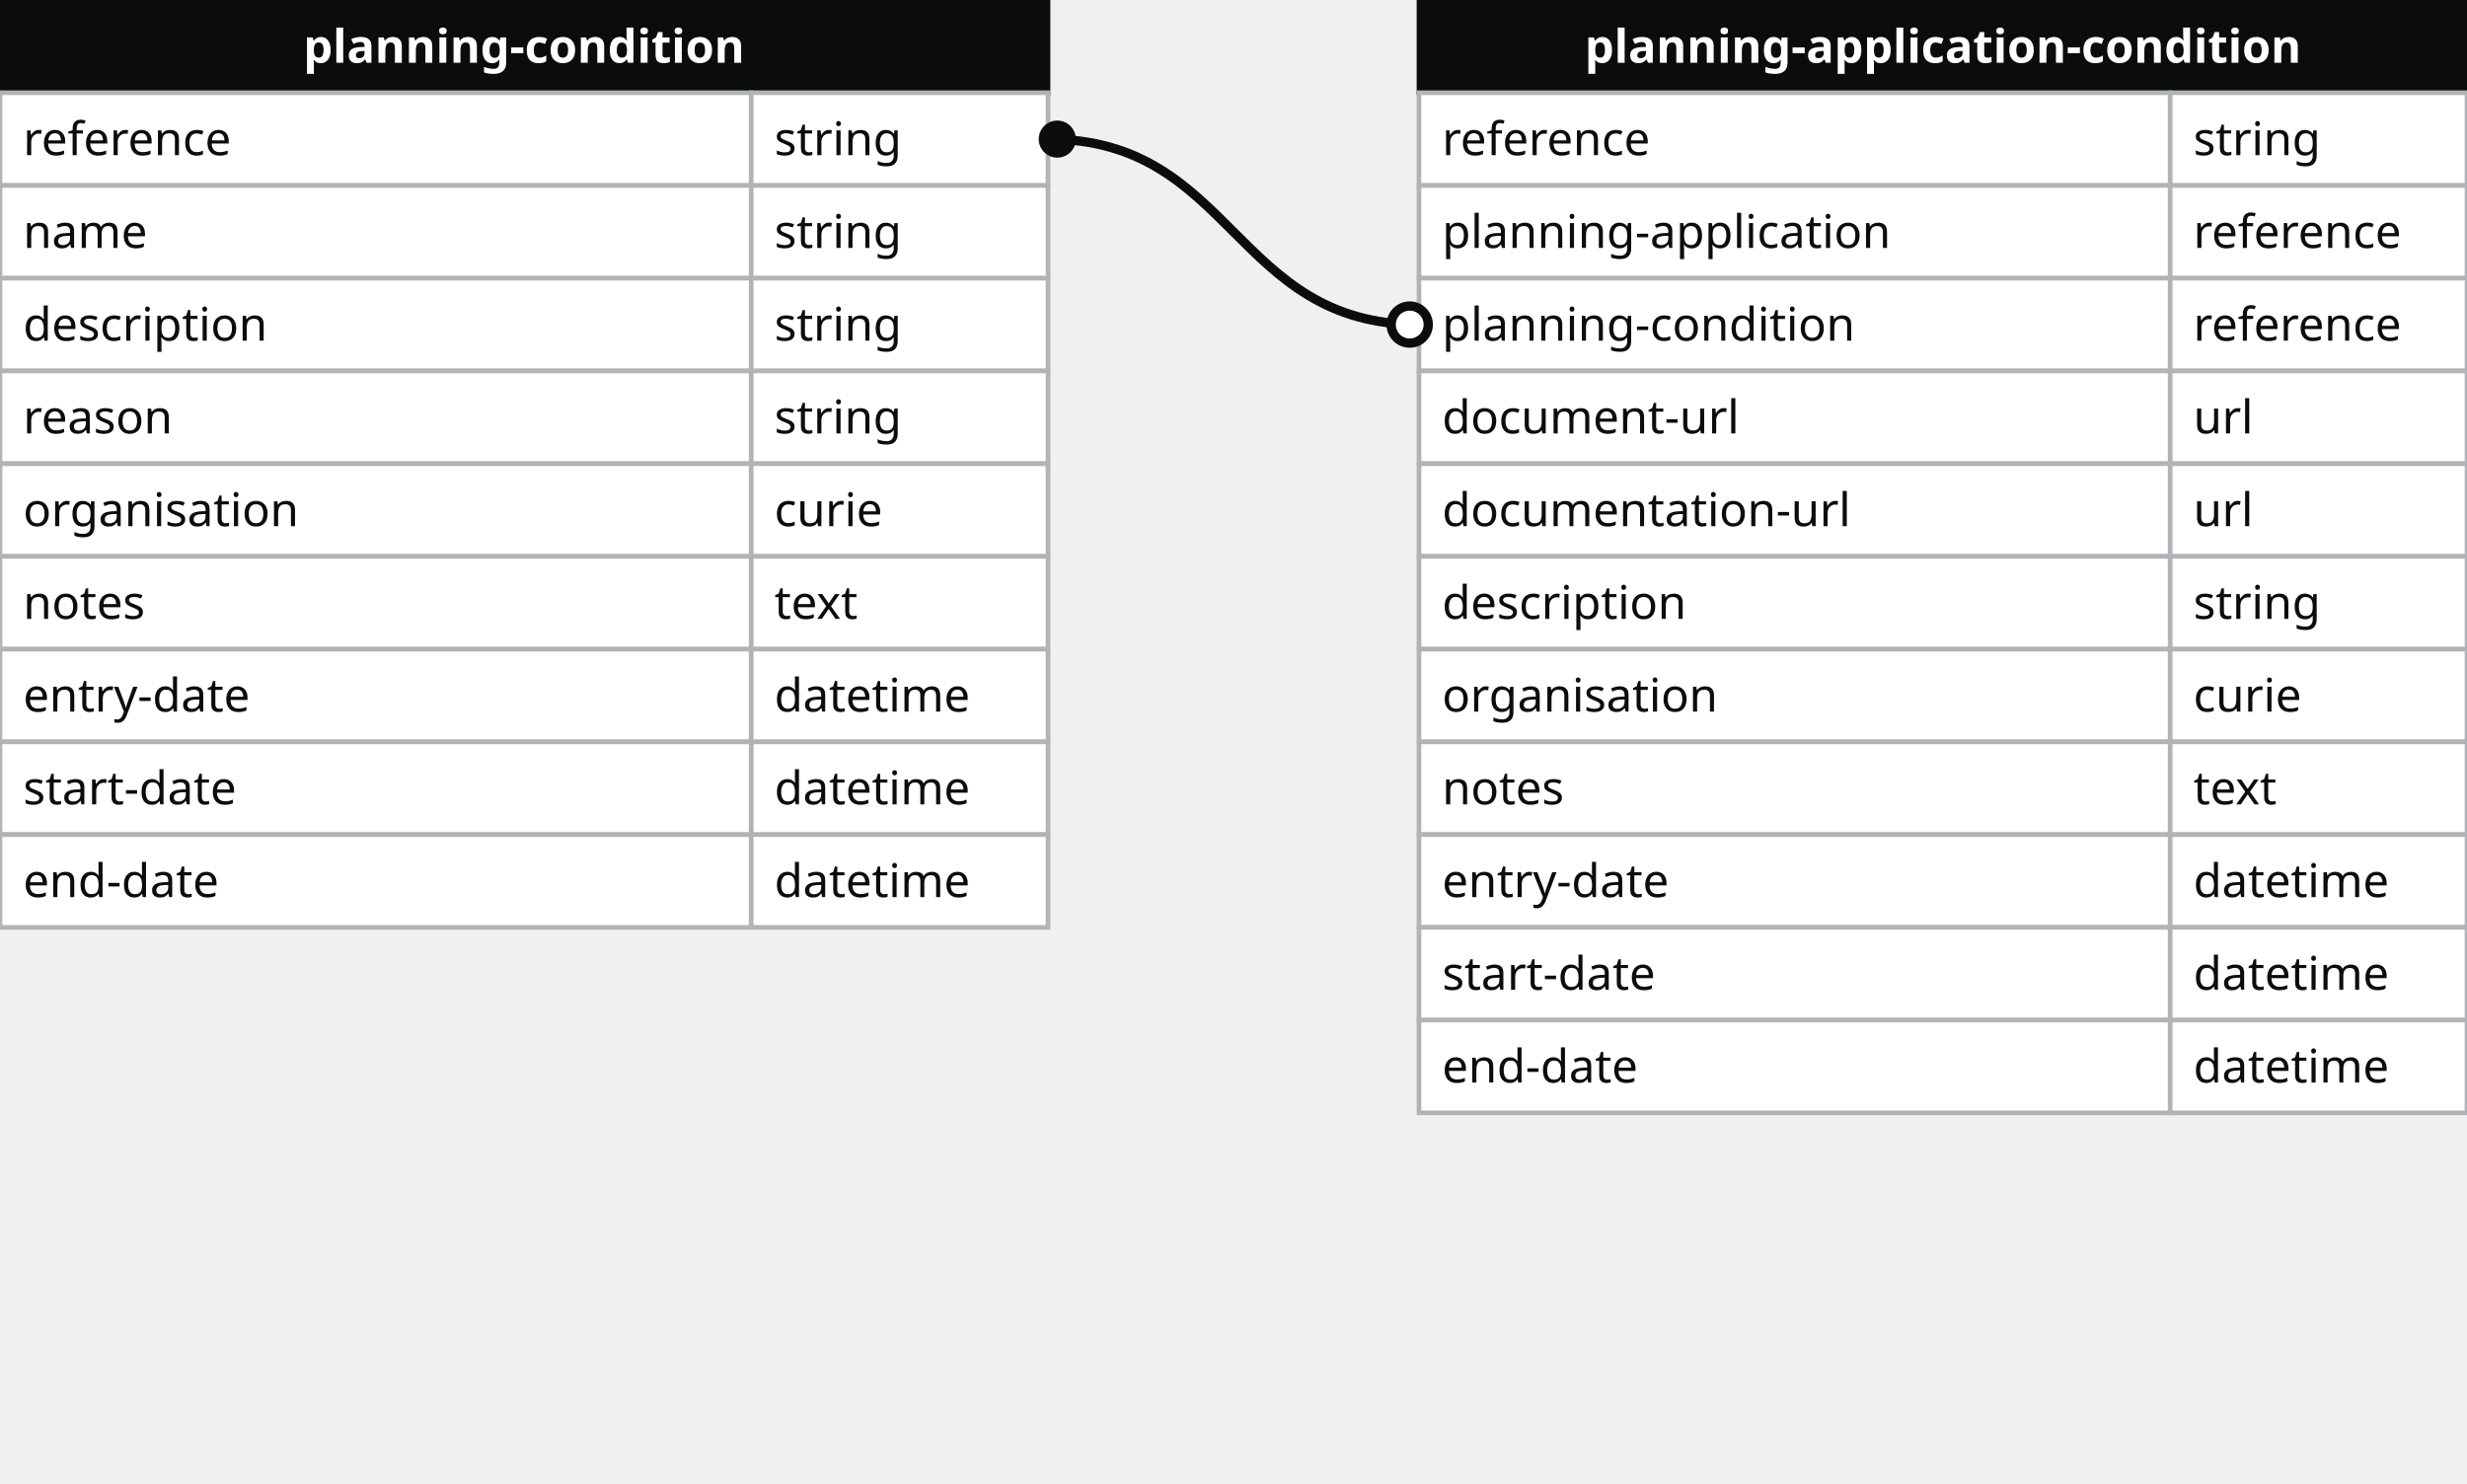
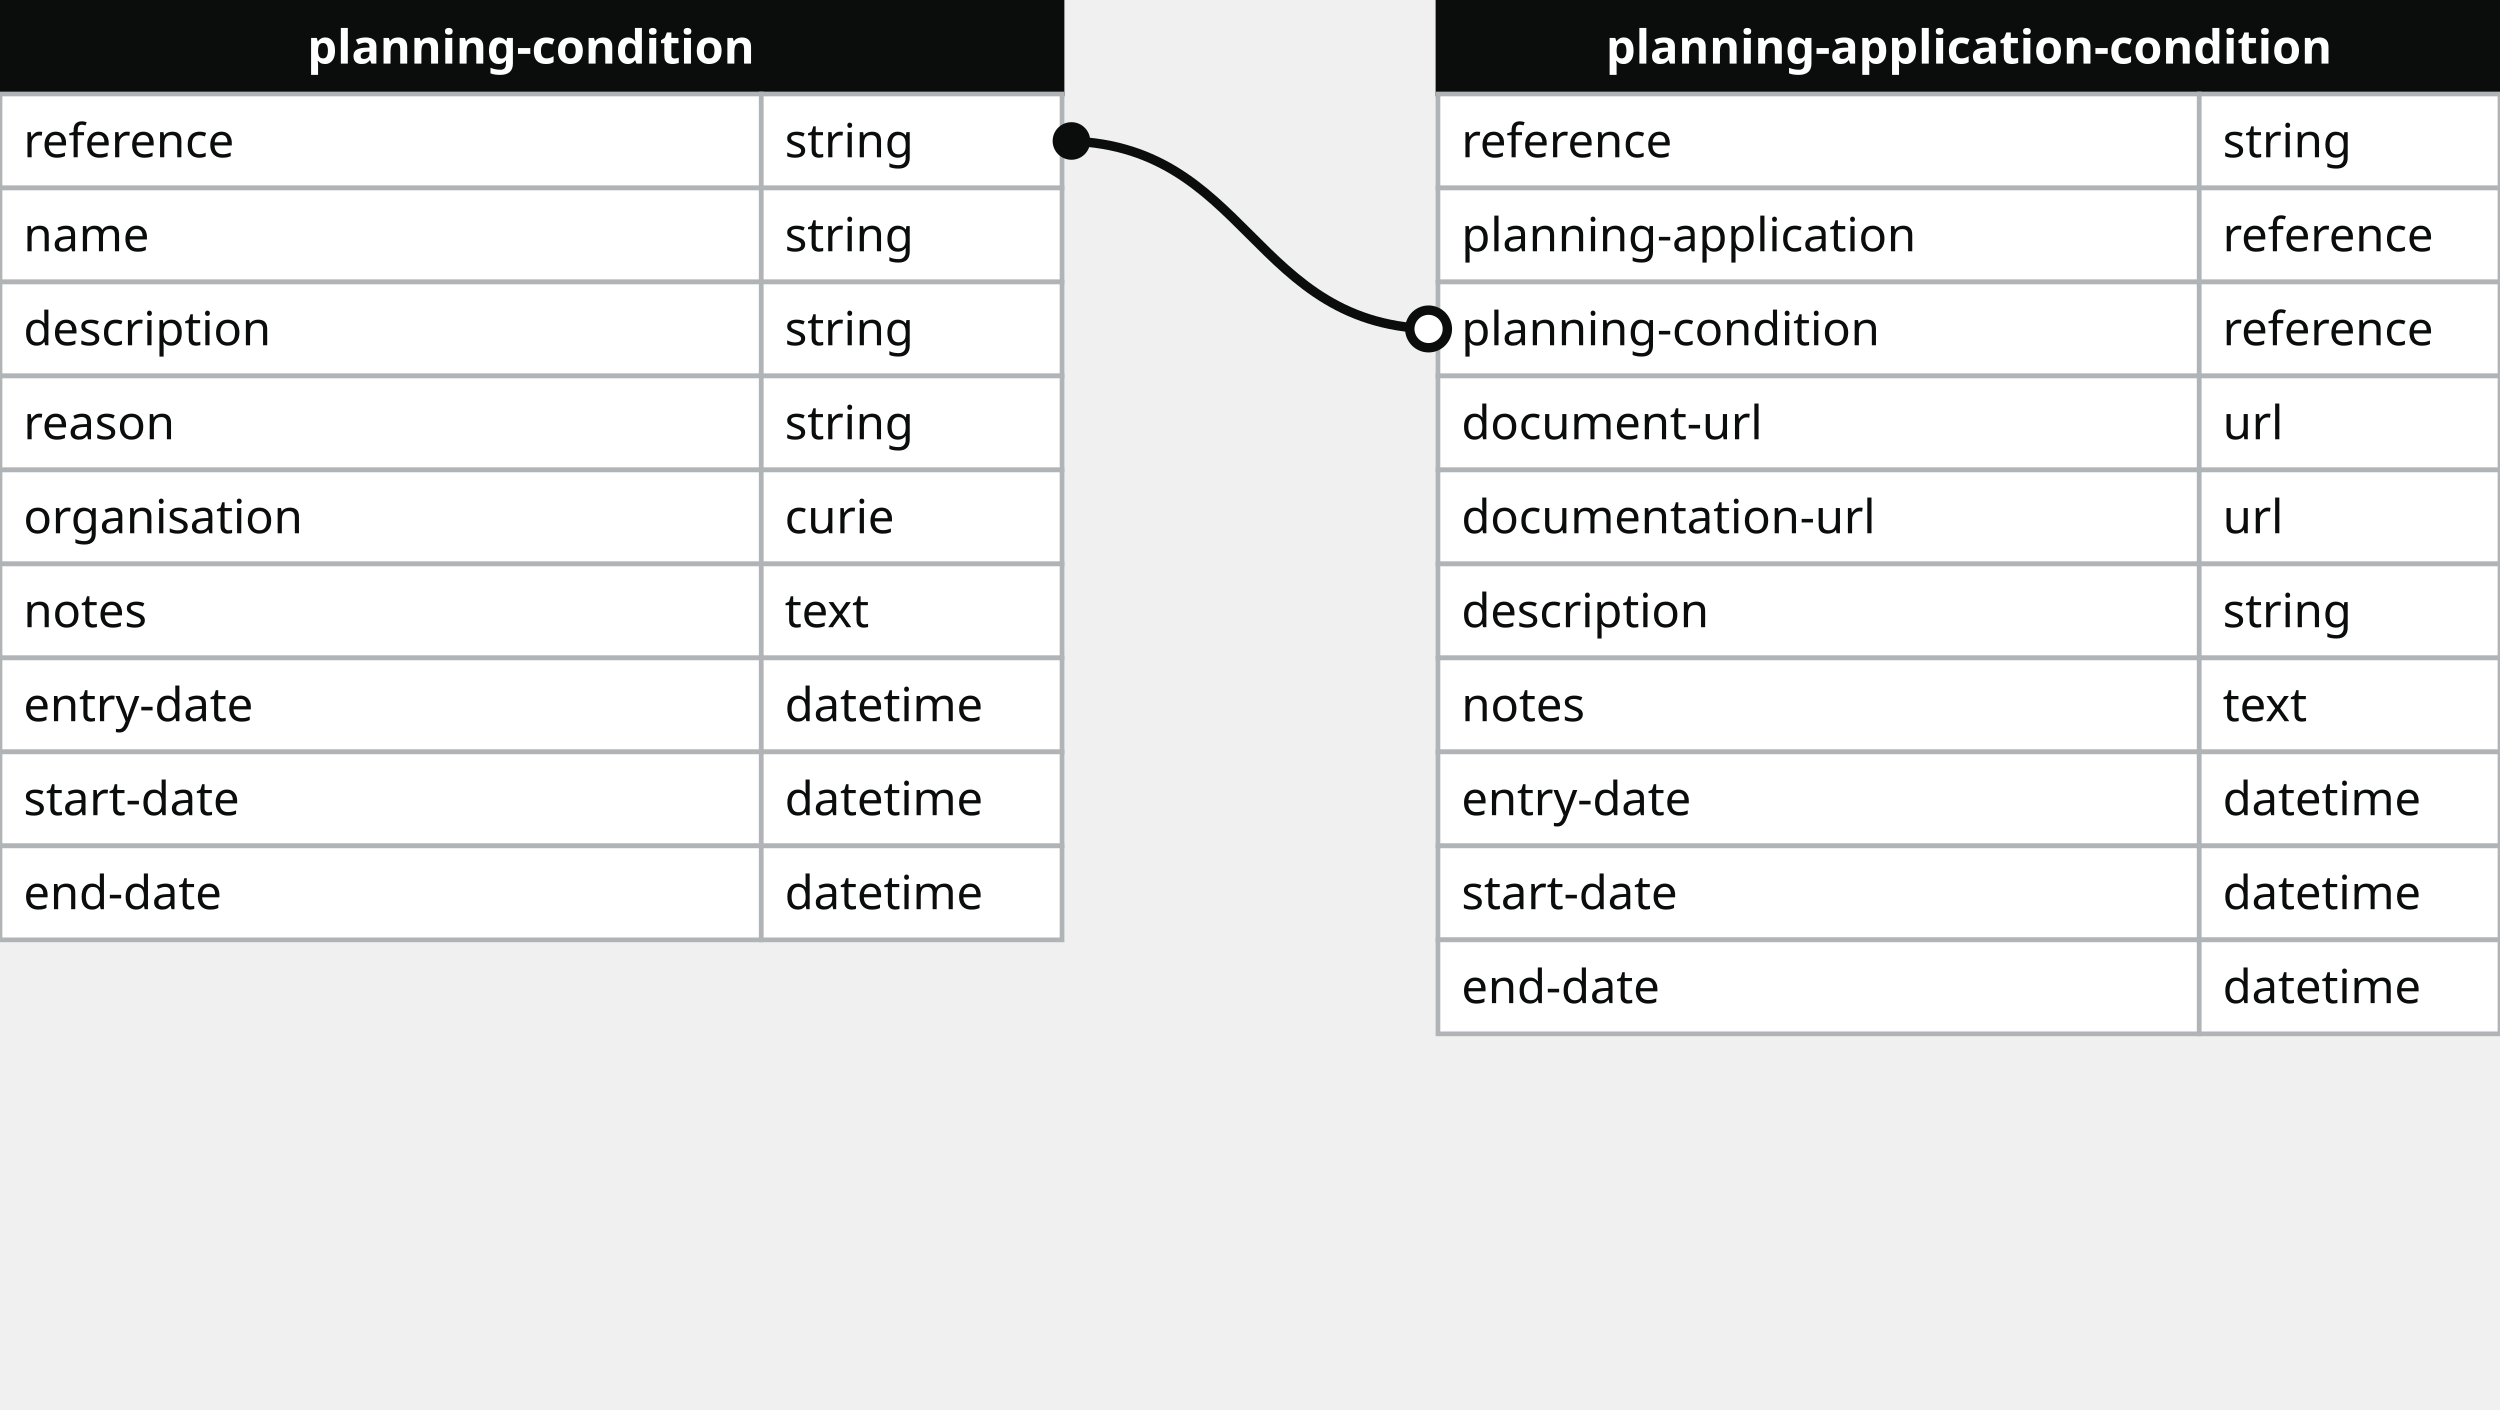
- <svg xmlns="http://www.w3.org/2000/svg" width="532" height="320">
+ <svg xmlns="http://www.w3.org/2000/svg" width="532" height="300">
  <defs>
    <style>
    text{font-family:sans-serif; font-size:10px; dominant-baseline:middle;}
    text.name{fill:#fff;font-weight:700;text-anchor:middle}
    rect.name{fill:#0b0c0c; stroke:#0b0c0c;}
    rect{fill:#fff;stroke:#b1b4b6;}
    text.field{fill:#0b0c0c;}
    text.datatype{fill:#0b0c0c;}
    .line{stroke:#0b0c0c;}
    </style>
    <marker id="start-dot" markerWidth="6" markerHeight="6" refX="4" refY="3" markerUnits="strokeWidth">
      <circle cx="3" cy="3" r="2" fill="#fff" stroke="#0b0c0c" />
    </marker>
    <marker id="end-dot" markerWidth="6" markerHeight="6" refX="2" refY="3" markerUnits="strokeWidth">
      <circle cx="3" cy="3" r="2" fill="#0b0c0c" />
    </marker>
  </defs>
  <g>
    <rect x="0" y="0" width="226" height="20" class="name" />
    <text x="113" y="10" class="name">planning-condition</text>
    <rect x="0" y="20" width="162" height="20" class="field" />
    <rect x="162" y="20" width="64" height="20" class="datatype" />
    <text x="5" y="30" class="field">reference</text>
    <text x="167" y="30" class="datatype">string</text>
    <rect x="0" y="40" width="162" height="20" class="field" />
    <rect x="162" y="40" width="64" height="20" class="datatype" />
    <text x="5" y="50" class="field">name</text>
    <text x="167" y="50" class="datatype">string</text>
    <rect x="0" y="60" width="162" height="20" class="field" />
    <rect x="162" y="60" width="64" height="20" class="datatype" />
    <text x="5" y="70" class="field">description</text>
    <text x="167" y="70" class="datatype">string</text>
    <rect x="0" y="80" width="162" height="20" class="field" />
    <rect x="162" y="80" width="64" height="20" class="datatype" />
    <text x="5" y="90" class="field">reason</text>
    <text x="167" y="90" class="datatype">string</text>
    <rect x="0" y="100" width="162" height="20" class="field" />
    <rect x="162" y="100" width="64" height="20" class="datatype" />
    <text x="5" y="110" class="field">organisation</text>
    <text x="167" y="110" class="datatype">curie</text>
    <rect x="0" y="120" width="162" height="20" class="field" />
    <rect x="162" y="120" width="64" height="20" class="datatype" />
    <text x="5" y="130" class="field">notes</text>
    <text x="167" y="130" class="datatype">text</text>
    <rect x="0" y="140" width="162" height="20" class="field" />
    <rect x="162" y="140" width="64" height="20" class="datatype" />
    <text x="5" y="150" class="field">entry-date</text>
    <text x="167" y="150" class="datatype">datetime</text>
    <rect x="0" y="160" width="162" height="20" class="field" />
    <rect x="162" y="160" width="64" height="20" class="datatype" />
    <text x="5" y="170" class="field">start-date</text>
    <text x="167" y="170" class="datatype">datetime</text>
    <rect x="0" y="180" width="162" height="20" class="field" />
    <rect x="162" y="180" width="64" height="20" class="datatype" />
    <text x="5" y="190" class="field">end-date</text>
    <text x="167" y="190" class="datatype">datetime</text>
  </g>
  <g>
    <rect x="306" y="0" width="226" height="20" class="name" />
    <text x="419" y="10" class="name">planning-application-condition</text>
    <rect x="306" y="20" width="162" height="20" class="field" />
    <rect x="468" y="20" width="64" height="20" class="datatype" />
    <text x="311" y="30" class="field">reference</text>
    <text x="473" y="30" class="datatype">string</text>
    <rect x="306" y="40" width="162" height="20" class="field" />
    <rect x="468" y="40" width="64" height="20" class="datatype" />
    <text x="311" y="50" class="field">planning-application</text>
    <text x="473" y="50" class="datatype">reference</text>
    <rect x="306" y="60" width="162" height="20" class="field" />
    <rect x="468" y="60" width="64" height="20" class="datatype" />
    <text x="311" y="70" class="field">planning-condition</text>
    <text x="473" y="70" class="datatype">reference</text>
    <rect x="306" y="80" width="162" height="20" class="field" />
    <rect x="468" y="80" width="64" height="20" class="datatype" />
    <text x="311" y="90" class="field">document-url</text>
    <text x="473" y="90" class="datatype">url</text>
    <rect x="306" y="100" width="162" height="20" class="field" />
    <rect x="468" y="100" width="64" height="20" class="datatype" />
    <text x="311" y="110" class="field">documentation-url</text>
    <text x="473" y="110" class="datatype">url</text>
    <rect x="306" y="120" width="162" height="20" class="field" />
    <rect x="468" y="120" width="64" height="20" class="datatype" />
    <text x="311" y="130" class="field">description</text>
    <text x="473" y="130" class="datatype">string</text>
    <rect x="306" y="140" width="162" height="20" class="field" />
    <rect x="468" y="140" width="64" height="20" class="datatype" />
-     <text x="311" y="150" class="field">organisation</text>
-     <text x="473" y="150" class="datatype">curie</text>
+     <text x="311" y="150" class="field">notes</text>
+     <text x="473" y="150" class="datatype">text</text>
    <rect x="306" y="160" width="162" height="20" class="field" />
    <rect x="468" y="160" width="64" height="20" class="datatype" />
-     <text x="311" y="170" class="field">notes</text>
-     <text x="473" y="170" class="datatype">text</text>
+     <text x="311" y="170" class="field">entry-date</text>
+     <text x="473" y="170" class="datatype">datetime</text>
    <rect x="306" y="180" width="162" height="20" class="field" />
    <rect x="468" y="180" width="64" height="20" class="datatype" />
-     <text x="311" y="190" class="field">entry-date</text>
+     <text x="311" y="190" class="field">start-date</text>
    <text x="473" y="190" class="datatype">datetime</text>
    <rect x="306" y="200" width="162" height="20" class="field" />
    <rect x="468" y="200" width="64" height="20" class="datatype" />
-     <text x="311" y="210" class="field">start-date</text>
+     <text x="311" y="210" class="field">end-date</text>
    <text x="473" y="210" class="datatype">datetime</text>
-     <rect x="306" y="220" width="162" height="20" class="field" />
-     <rect x="468" y="220" width="64" height="20" class="datatype" />
-     <text x="311" y="230" class="field">end-date</text>
-     <text x="473" y="230" class="datatype">datetime</text>
  </g>
  <path class="line" fill="none" stroke-width="2" marker-start="url(#start-dot)" marker-end="url(#end-dot)" d="M 306 70 C 266.0 70 266.0 30 226 30" />
</svg>
